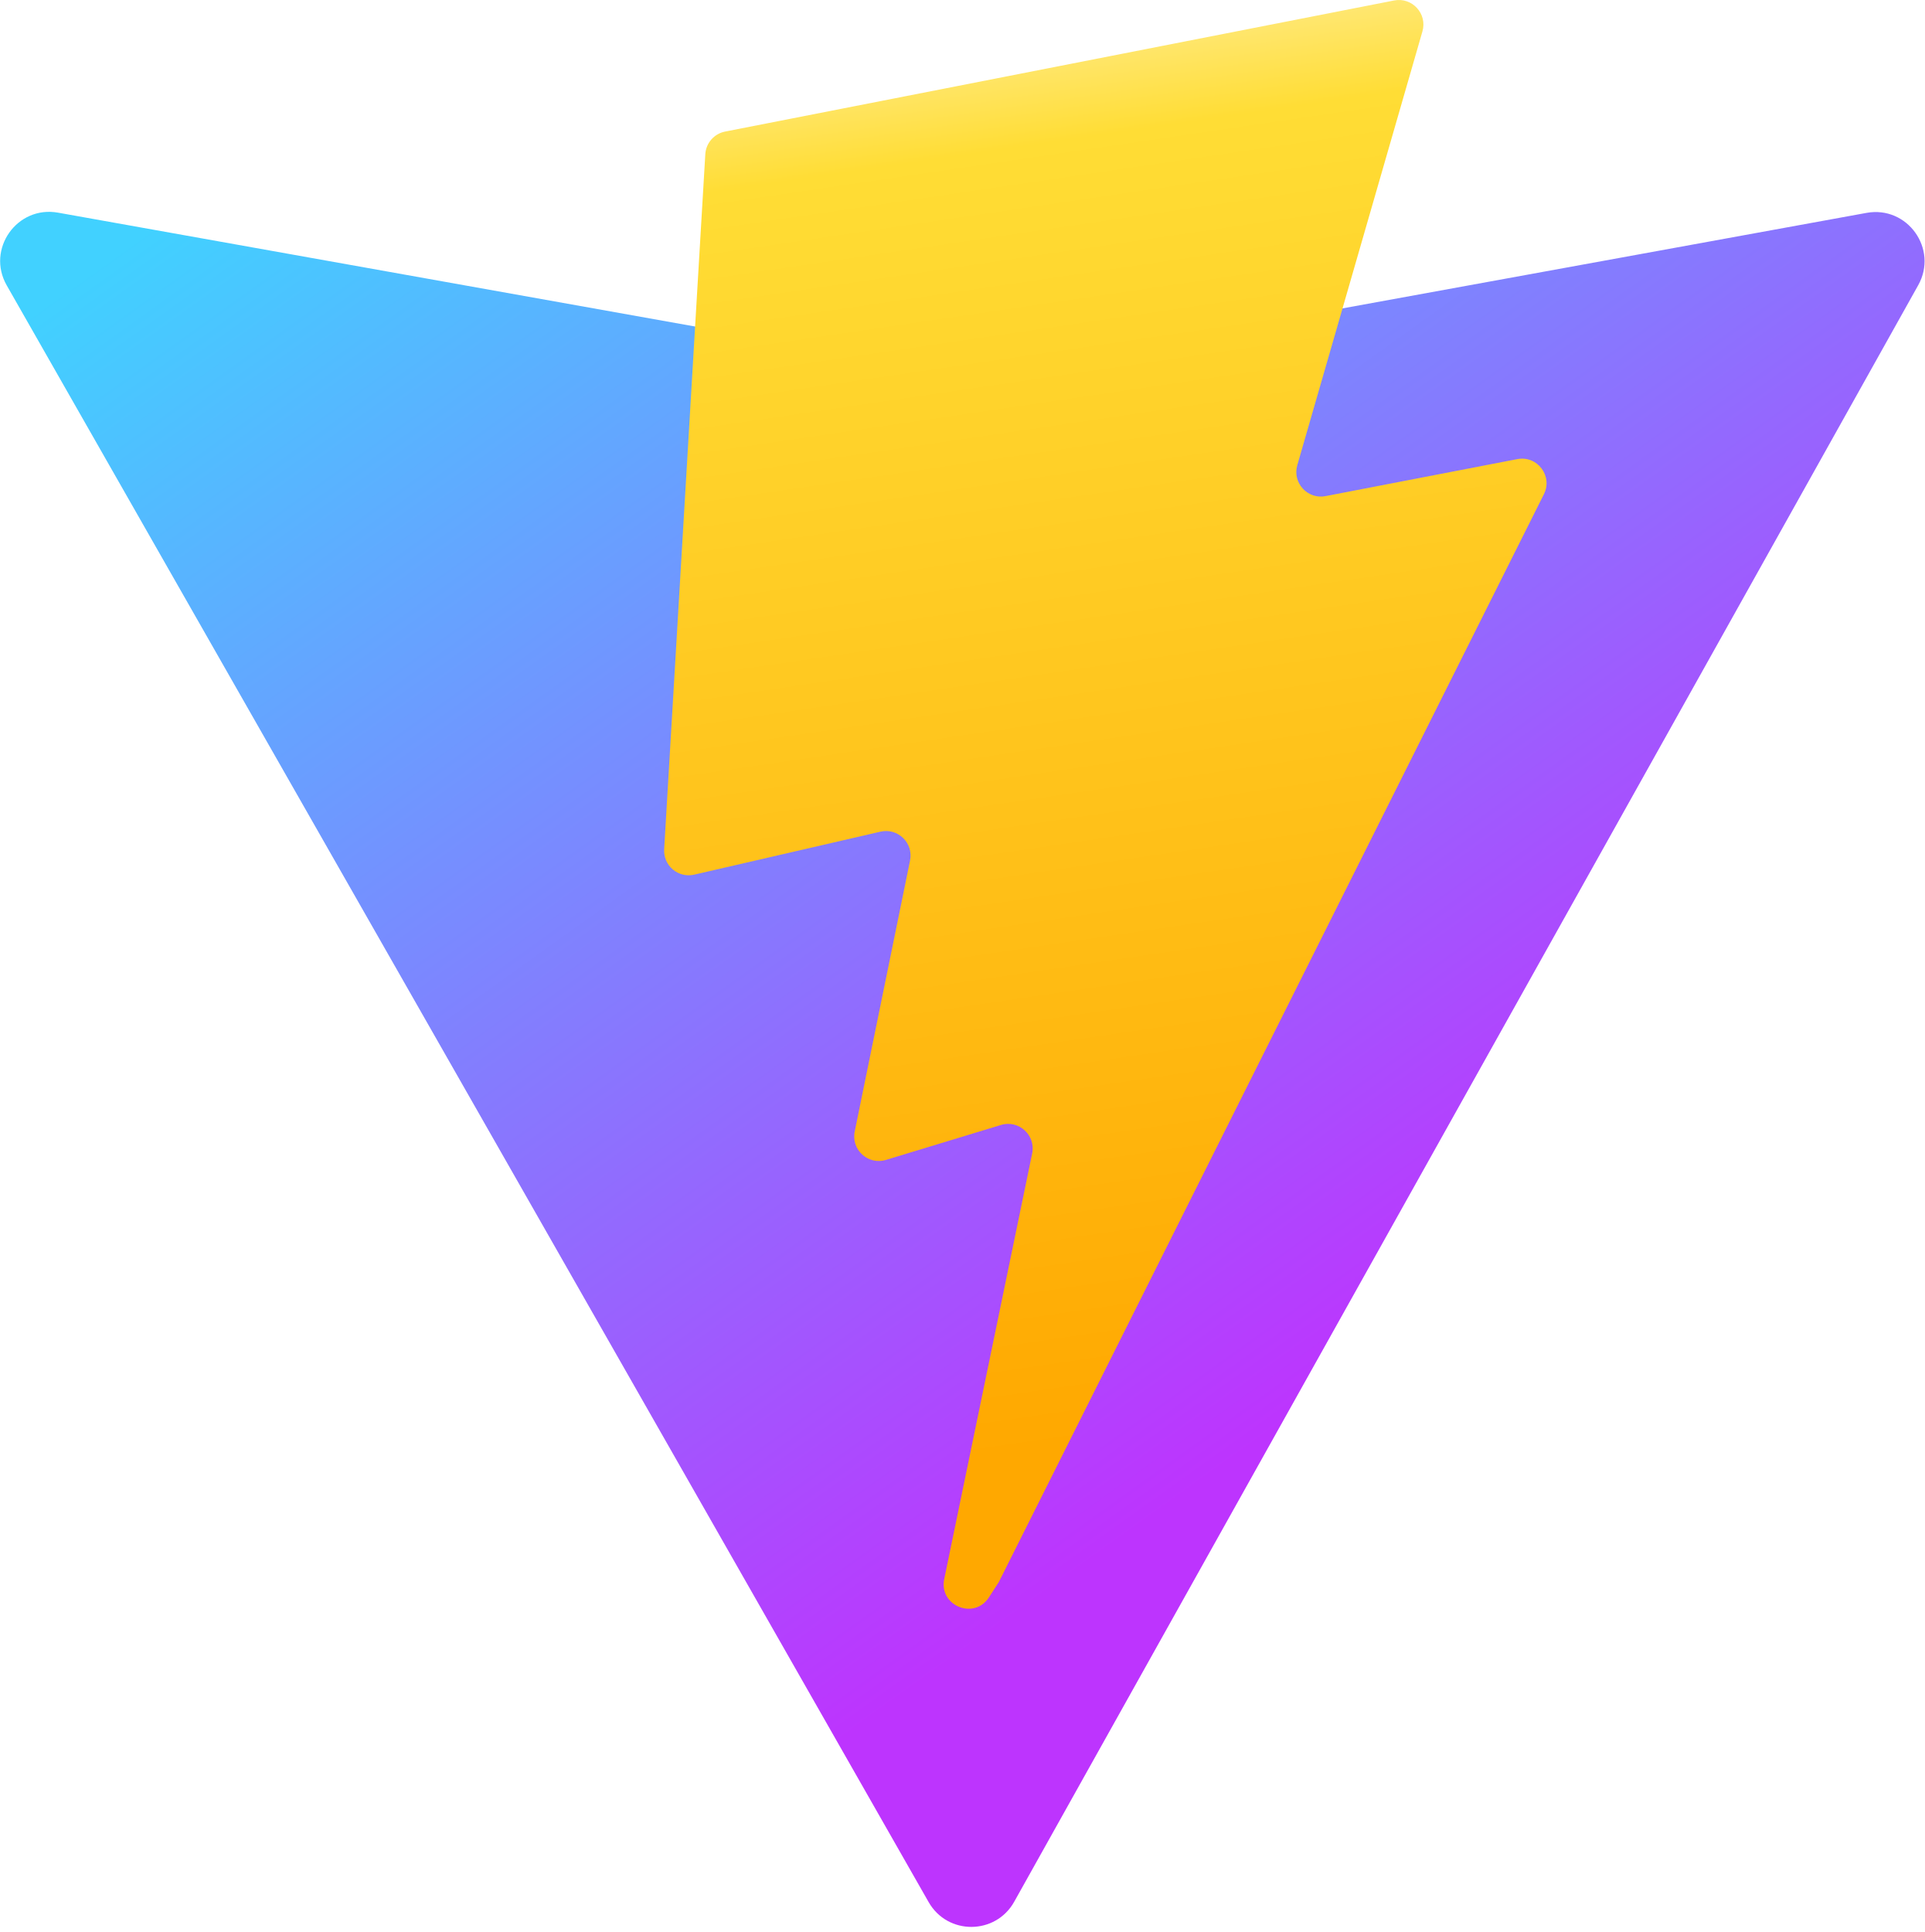
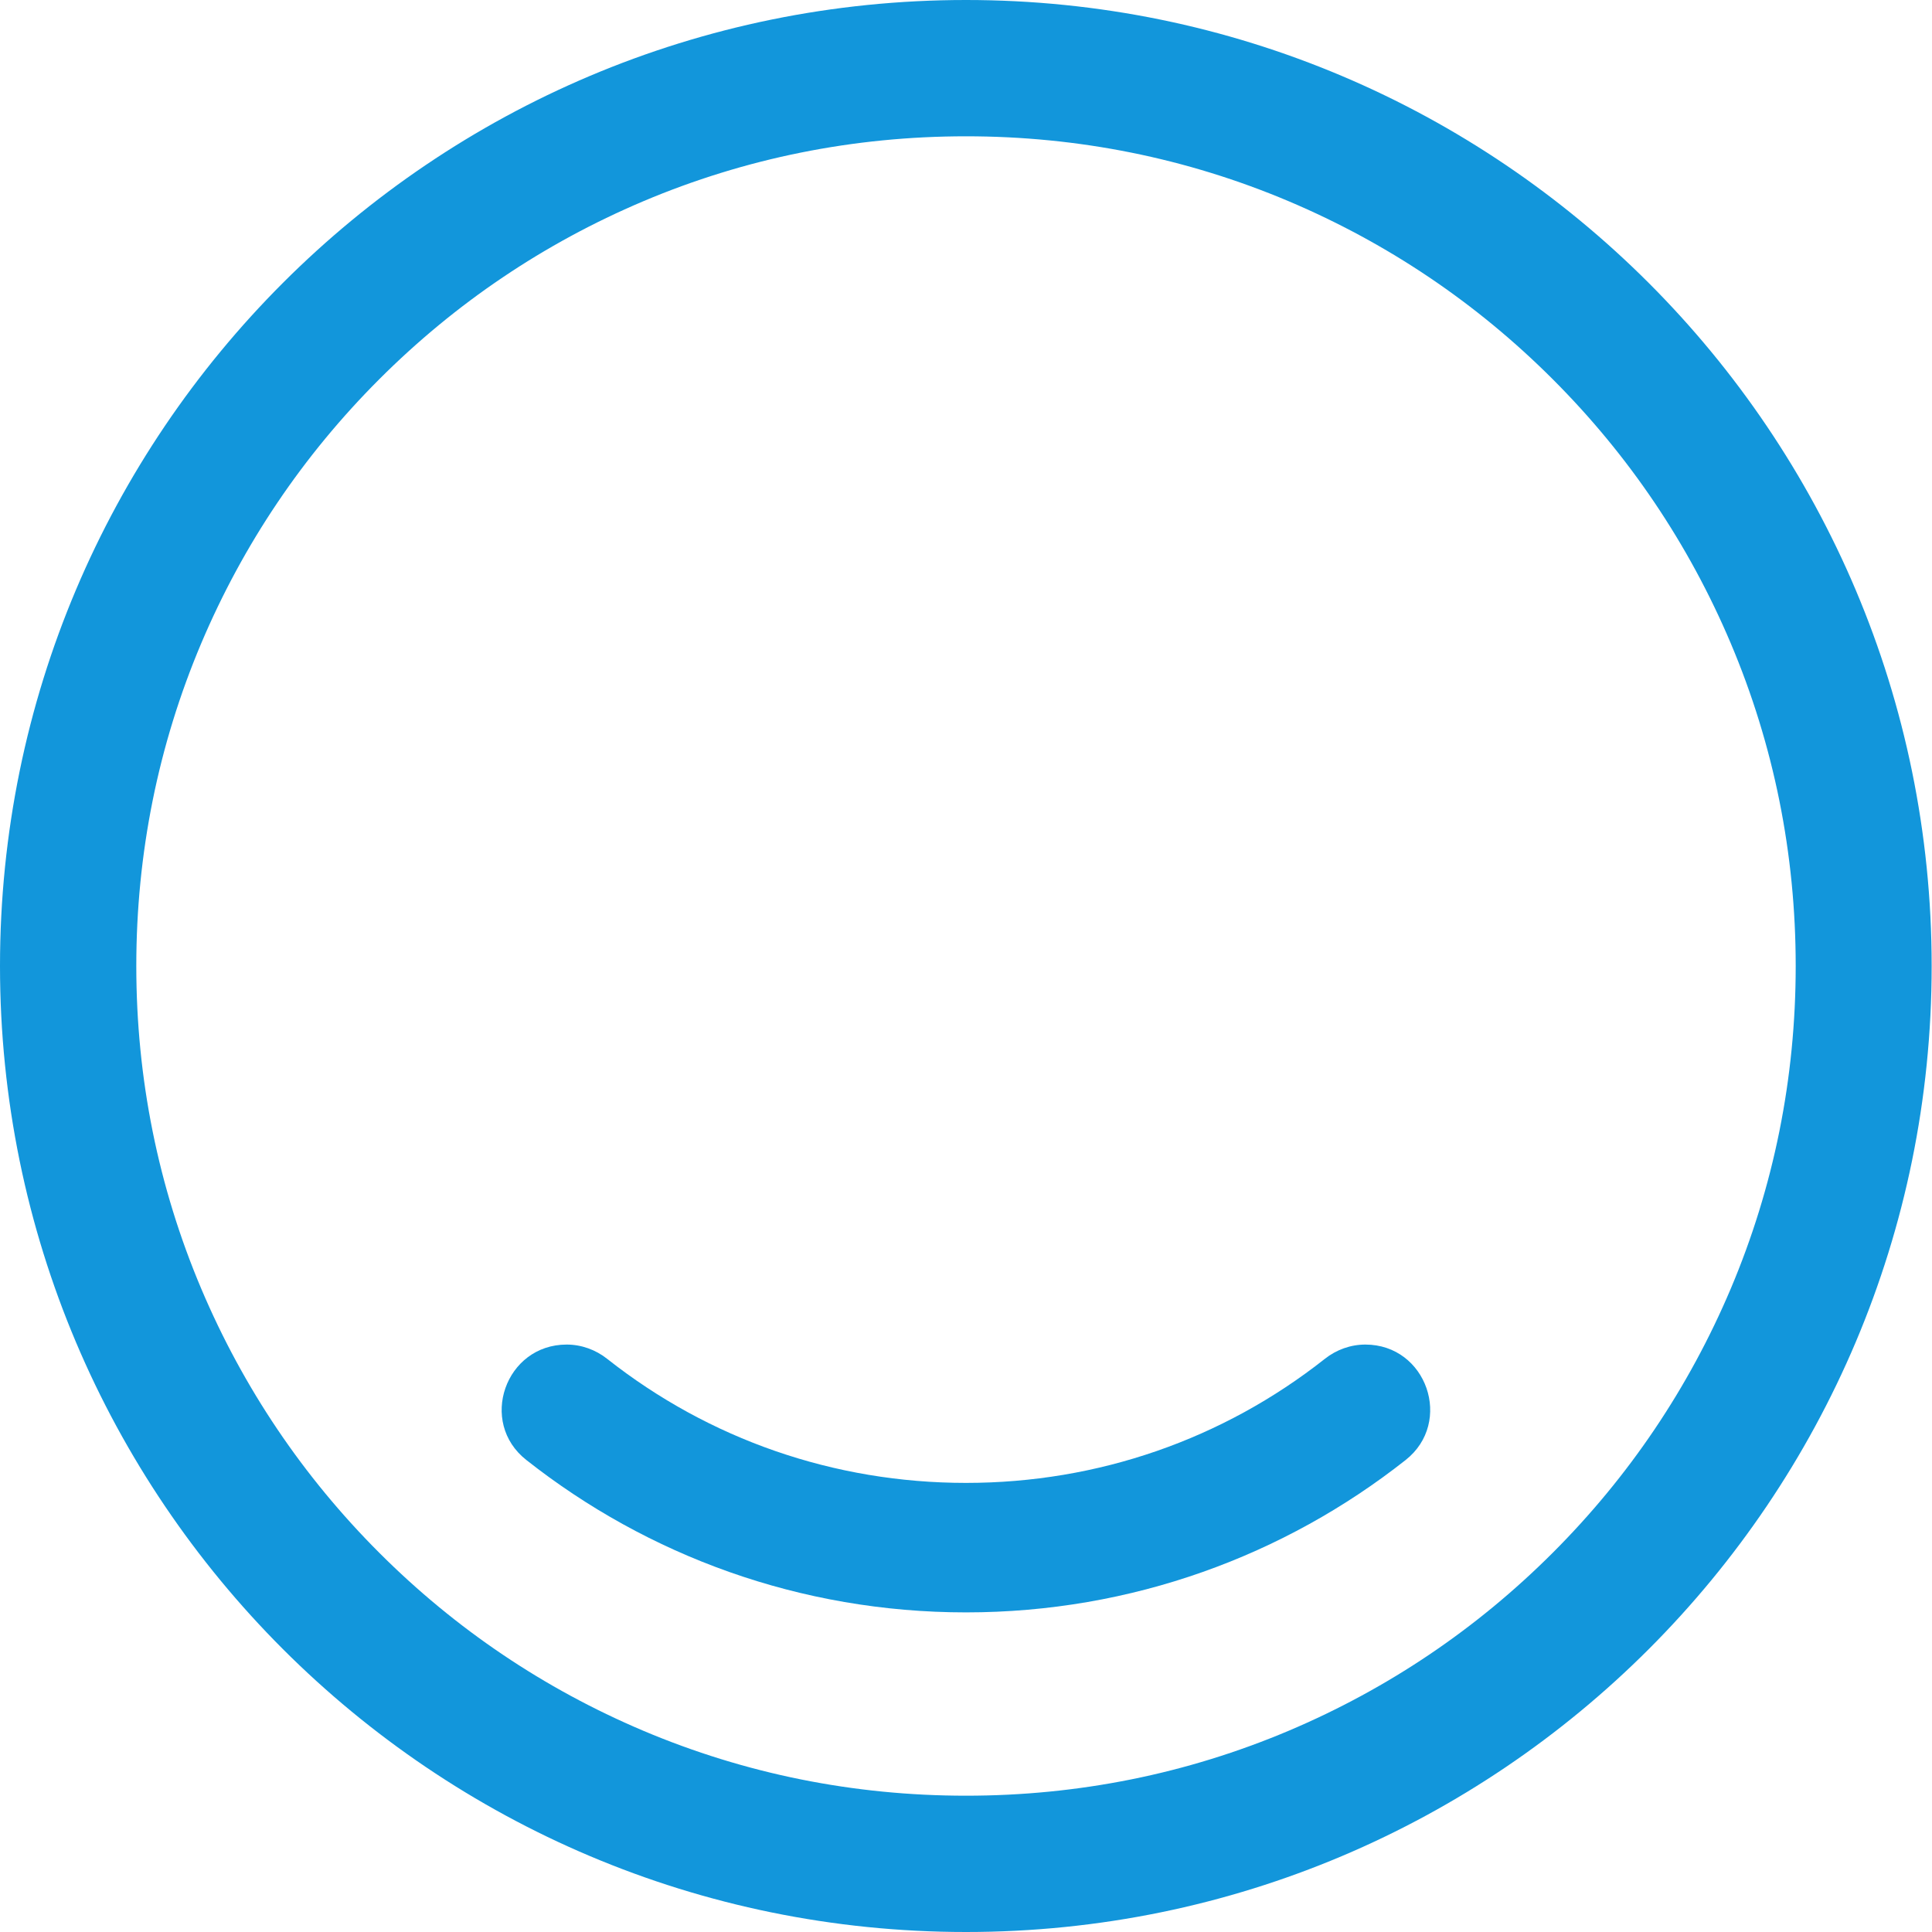
- <svg xmlns="http://www.w3.org/2000/svg" aria-hidden="true" role="img" class="iconify iconify--logos" width="31.88" height="32" preserveAspectRatio="xMidYMid meet" viewBox="0 0 256 257">
-   <defs>
-     <linearGradient id="IconifyId1813088fe1fbc01fb466" x1="-.828%" x2="57.636%" y1="7.652%" y2="78.411%">
-       <stop offset="0%" stop-color="#41D1FF" />
-       <stop offset="100%" stop-color="#BD34FE" />
-     </linearGradient>
-     <linearGradient id="IconifyId1813088fe1fbc01fb467" x1="43.376%" x2="50.316%" y1="2.242%" y2="89.03%">
-       <stop offset="0%" stop-color="#FFEA83" />
-       <stop offset="8.333%" stop-color="#FFDD35" />
-       <stop offset="100%" stop-color="#FFA800" />
-     </linearGradient>
-   </defs>
-   <path fill="url(#IconifyId1813088fe1fbc01fb466)" d="M255.153 37.938L134.897 252.976c-2.483 4.44-8.862 4.466-11.382.048L.875 37.958c-2.746-4.814 1.371-10.646 6.827-9.67l120.385 21.517a6.537 6.537 0 0 0 2.322-.004l117.867-21.483c5.438-.991 9.574 4.796 6.877 9.62Z" />
-   <path fill="url(#IconifyId1813088fe1fbc01fb467)" d="M185.432.063L96.44 17.501a3.268 3.268 0 0 0-2.634 3.014l-5.474 92.456a3.268 3.268 0 0 0 3.997 3.378l24.777-5.718c2.318-.535 4.413 1.507 3.936 3.838l-7.361 36.047c-.495 2.426 1.782 4.5 4.151 3.78l15.304-4.649c2.372-.72 4.652 1.36 4.15 3.788l-11.698 56.621c-.732 3.542 3.979 5.473 5.943 2.437l1.313-2.028l72.516-144.72c1.215-2.423-.88-5.186-3.54-4.672l-25.505 4.922c-2.396.462-4.435-1.77-3.759-4.114l16.646-57.705c.677-2.35-1.37-4.583-3.769-4.113Z" />
+ <svg xmlns="http://www.w3.org/2000/svg" t="1675839852442" class="icon" viewBox="0 0 1024 1024" version="1.1" p-id="9815" width="64" height="64">
+   <path d="M512 72.24c59.417 0 117.029 11.558 171.208 34.495 52.374 22.214 99.33 53.819 139.784 94.273 40.454 40.454 72.059 87.41 94.273 139.784 22.936 54.18 34.495 111.791 34.495 171.208s-11.558 117.029-34.495 171.208c-22.214 52.374-53.819 99.33-94.273 139.784-40.454 40.454-87.41 72.059-139.784 94.273-54.18 22.936-111.791 34.495-171.208 34.495s-117.029-11.558-171.208-34.495c-52.374-22.214-99.33-53.819-139.784-94.273-40.454-40.454-72.059-87.41-94.273-139.784-22.936-54.18-34.495-111.791-34.495-171.208s11.558-117.029 34.495-171.208c22.214-52.374 53.819-99.33 94.273-139.784 40.454-40.454 87.41-72.059 139.784-94.273 54.18-22.936 111.791-34.495 171.208-34.495m0-72.24C229.181 0 0 229.181 0 512S229.181 1024 512 1024s511.819-229.362 511.819-512S794.638 0 512 0z" fill="#1296db" p-id="9816" />
+   <path d="M723.663 712.646c-7.766 0-15.351 2.709-21.491 7.585-53.999 42.622-120.279 65.738-190.171 65.738s-136.172-23.117-190.171-65.738c-6.14-4.876-13.726-7.585-21.491-7.585-32.508 0-46.956 41.177-21.311 61.223 64.113 50.568 145.022 80.728 232.974 80.728s168.861-30.16 232.974-80.728c25.465-20.047 11.197-61.223-21.311-61.223z" fill="#1296db" p-id="9817" />
</svg>
